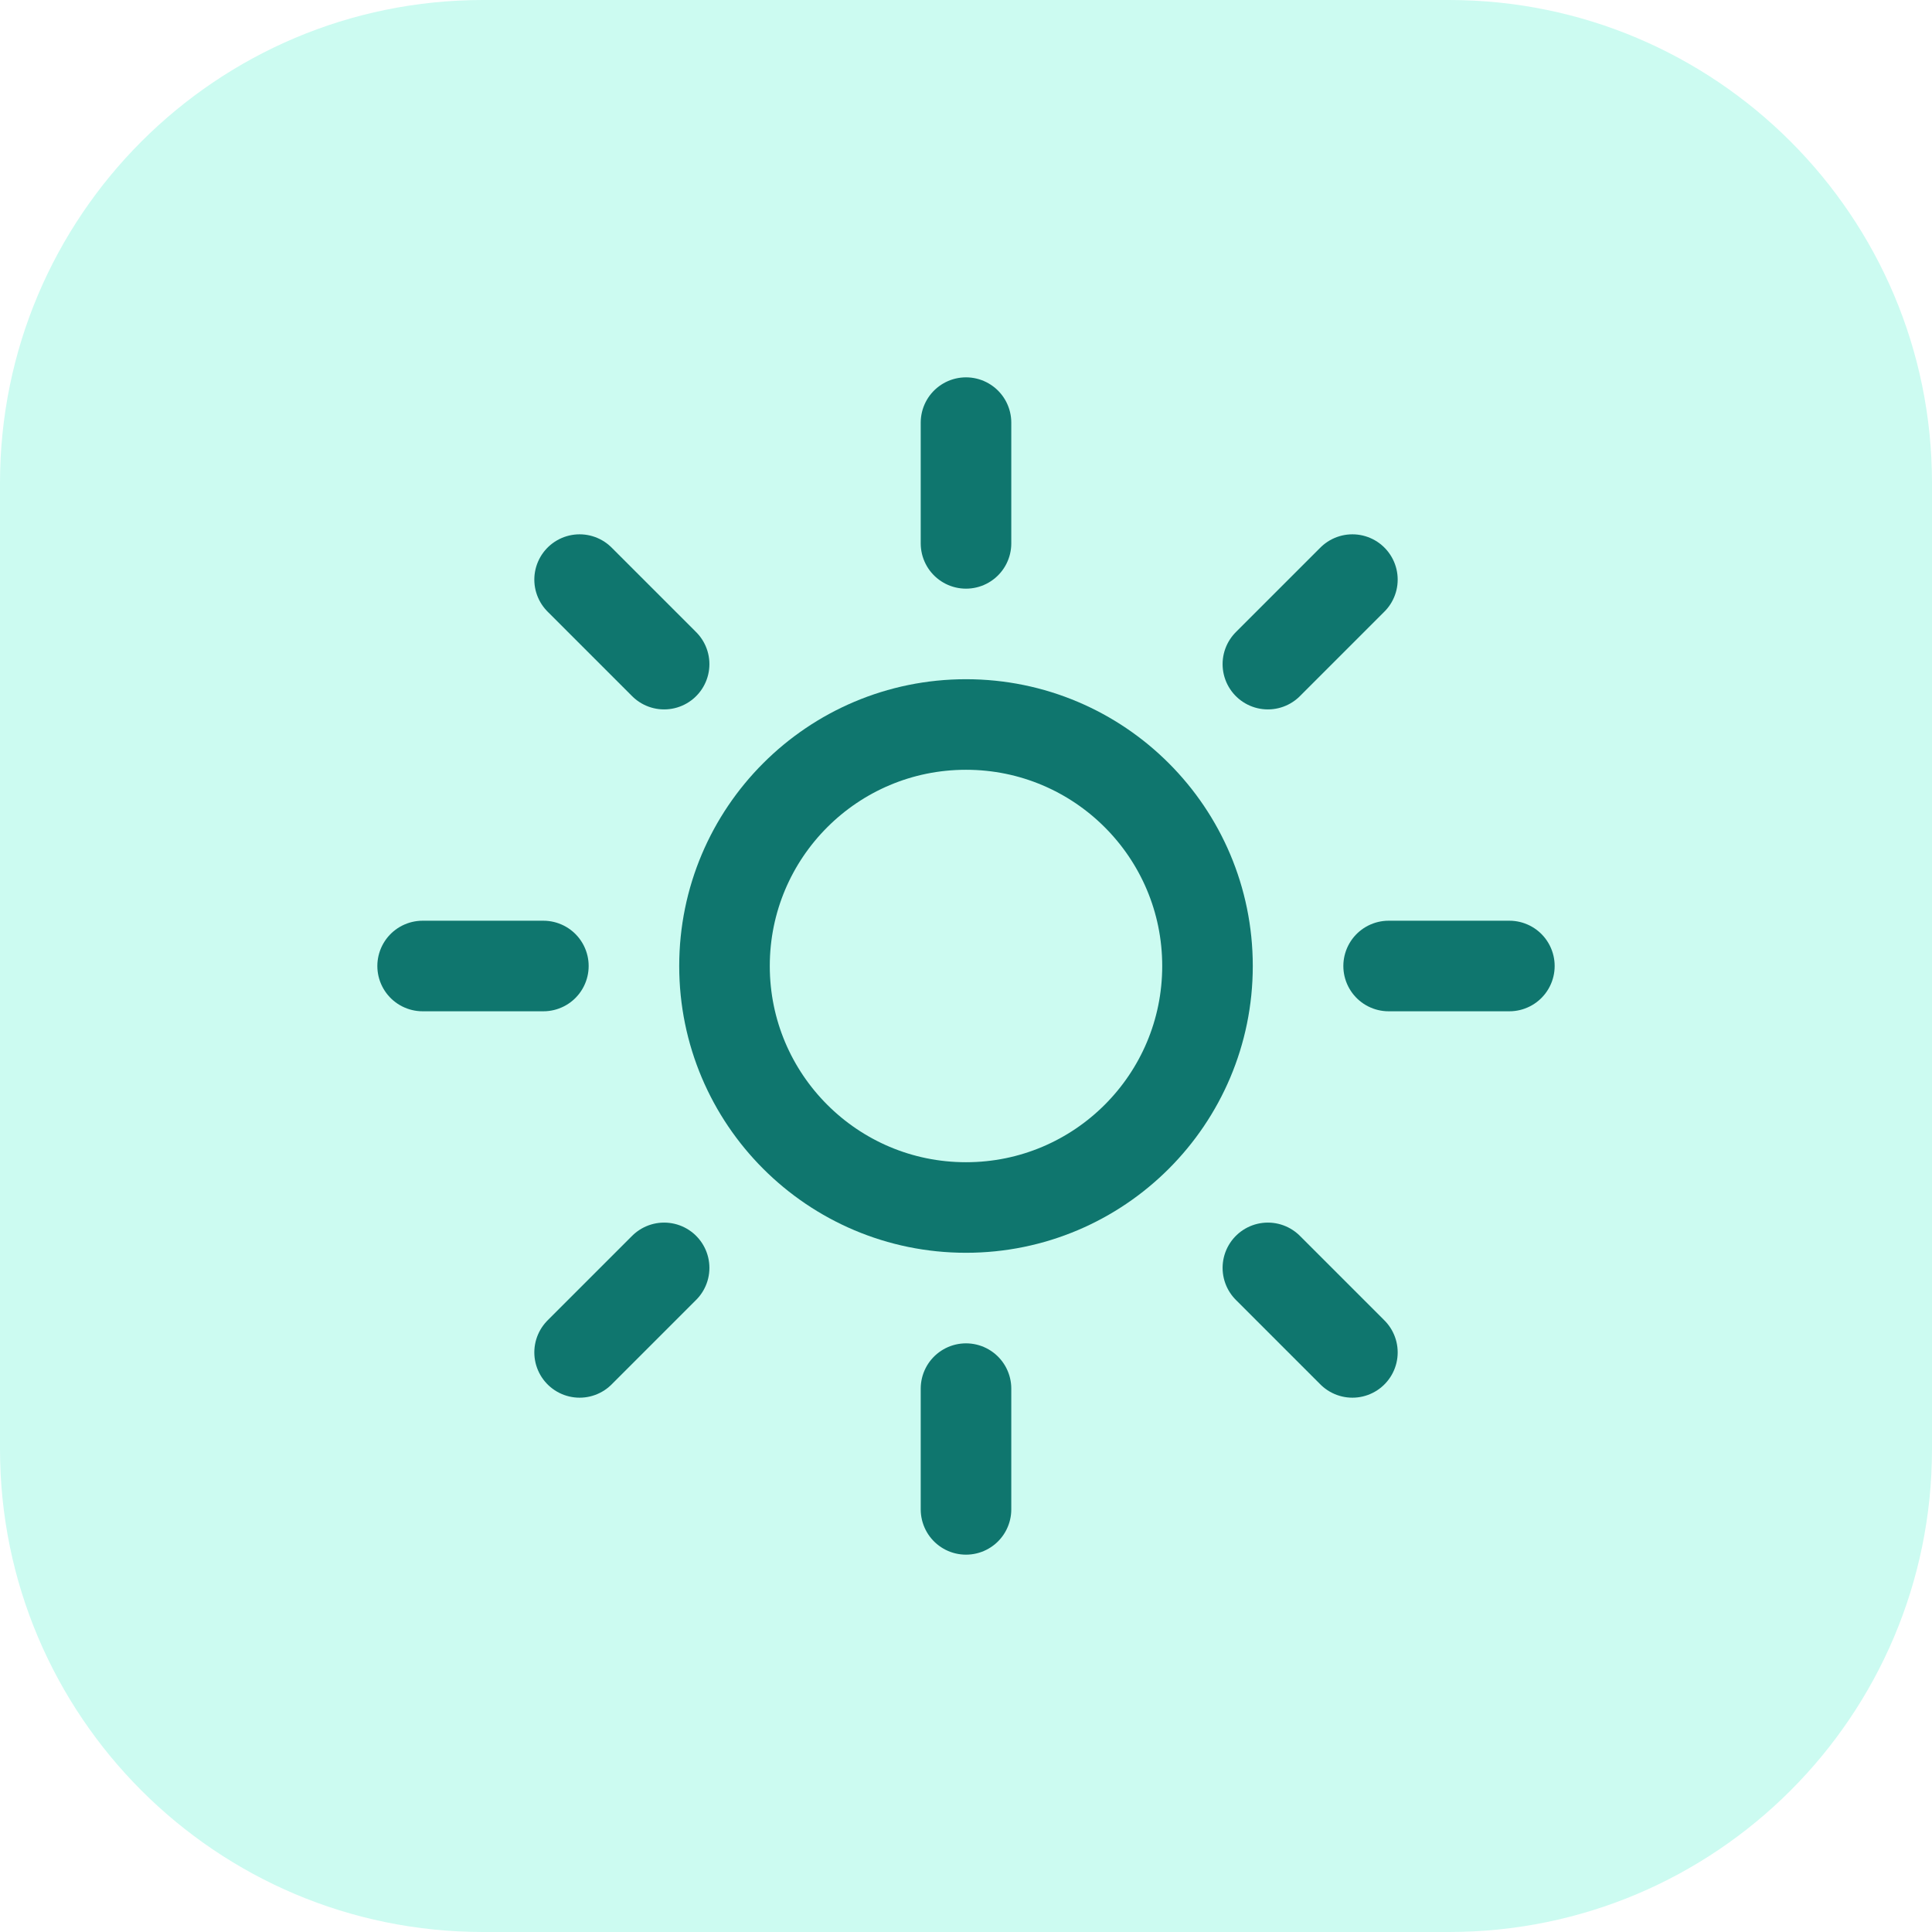
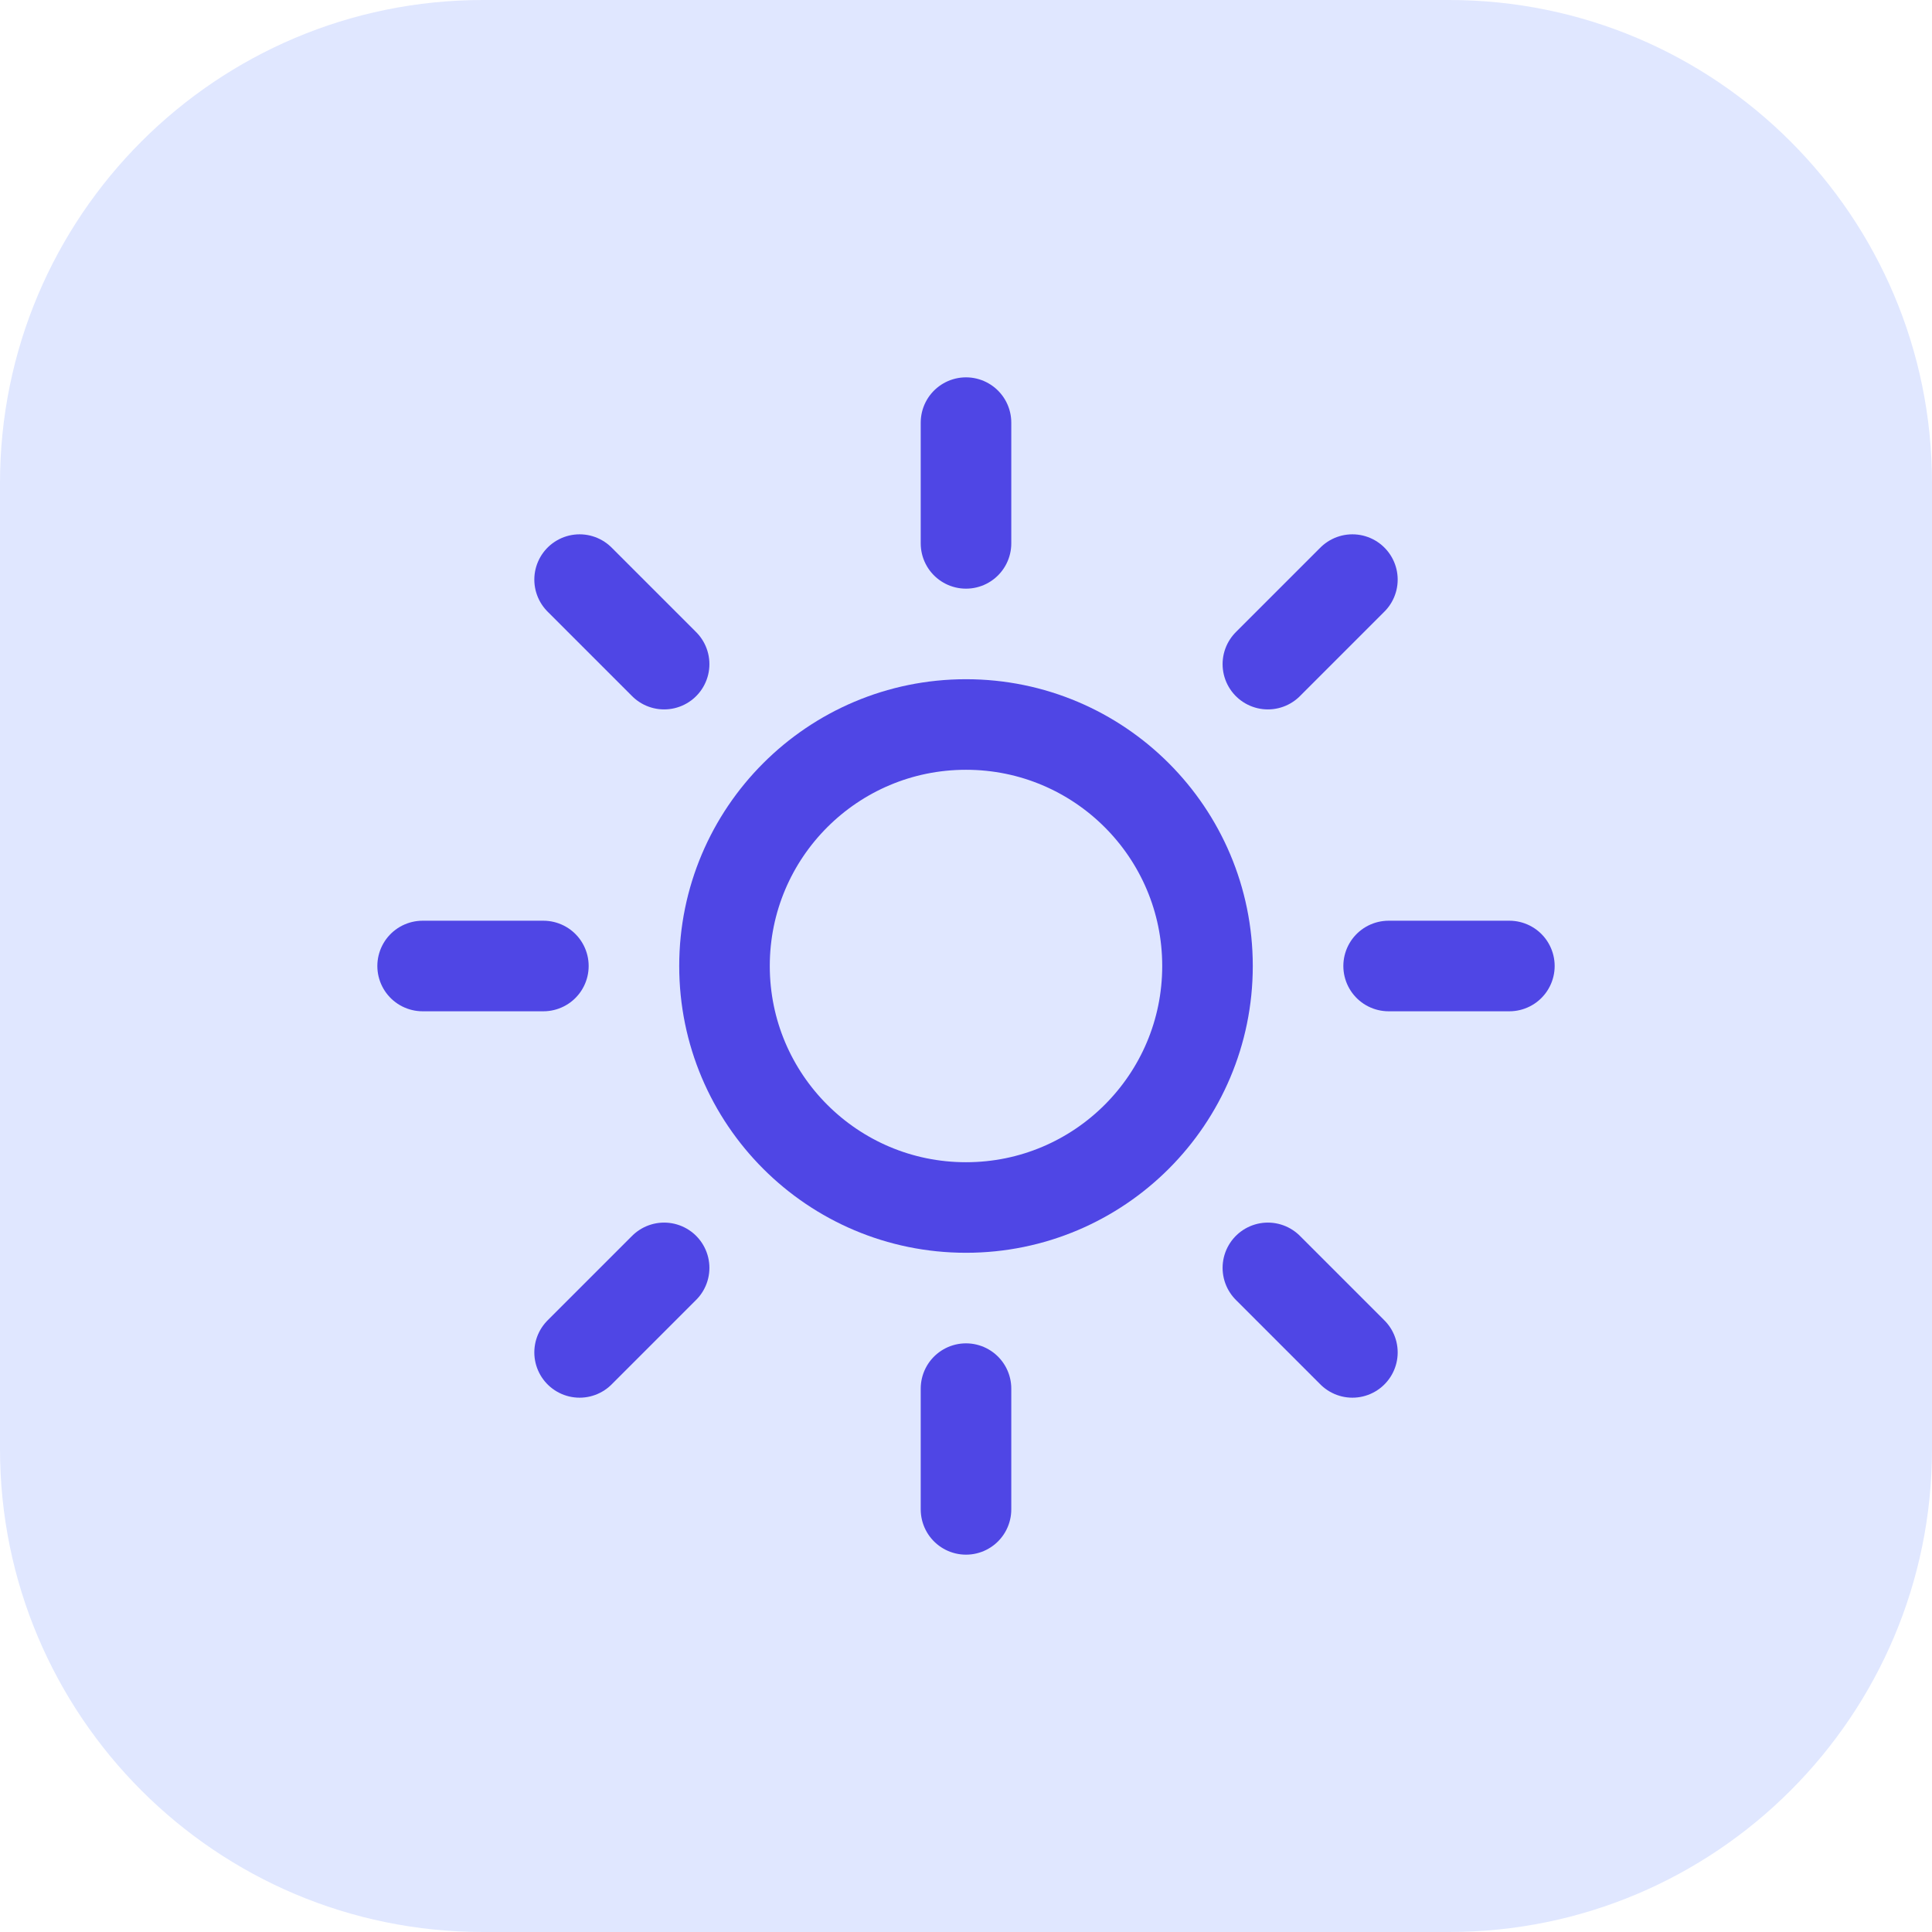
<svg xmlns="http://www.w3.org/2000/svg" width="32" height="32" viewBox="0 0 32 32" fill="none">
-   <rect width="32" height="32" rx="8" fill="#ccfbf1" />
-   <g transform="translate(4 4)" fill="none" stroke="#0f766e" stroke-width="1.5" stroke-linecap="round" stroke-linejoin="round">
+   <rect width="32" height="32" rx="8" fill="#e0e7ff" />
+   <g transform="translate(4 4)" fill="none" stroke="#4f46e5" stroke-width="1.5" stroke-linecap="round" stroke-linejoin="round">
    <circle cx="12" cy="12" r="4" />
    <path d="M12 3v2M12 19v2M3 12h2M19 12h2M5.6 5.6l1.4 1.4M17 17l1.4 1.4M18.4 5.6 17 7M7 17l-1.4 1.4" />
  </g>
</svg>
